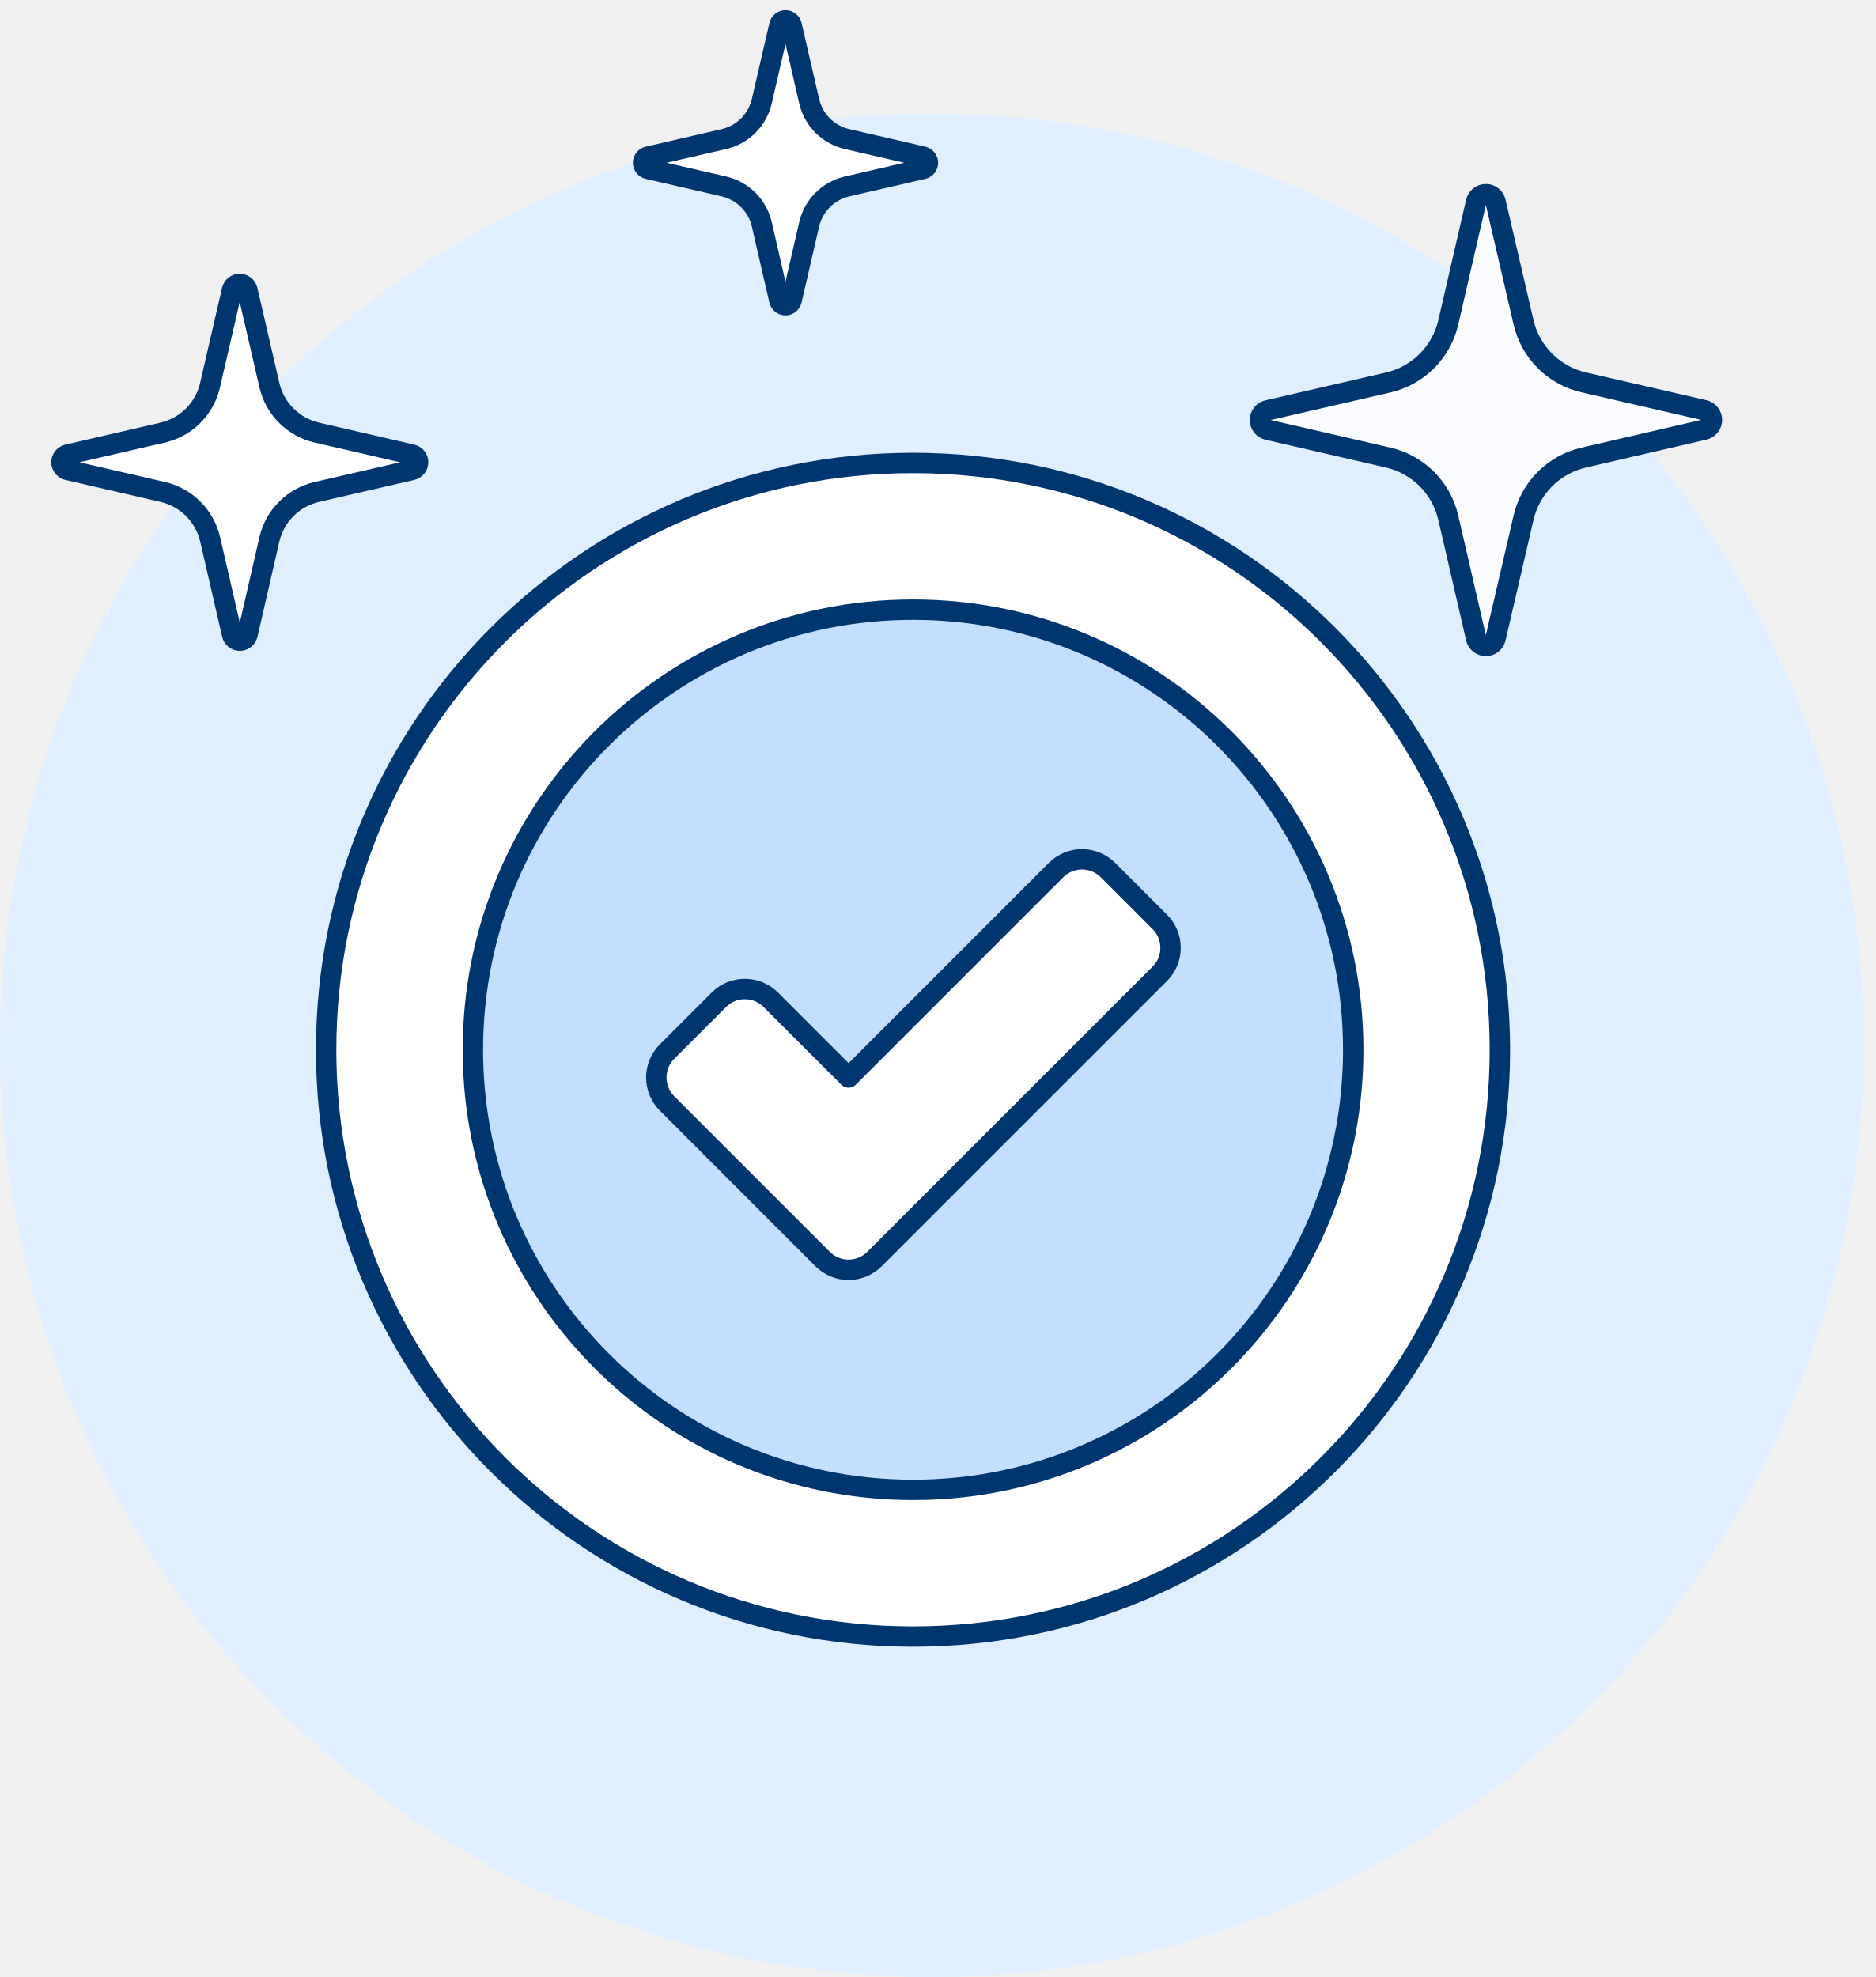
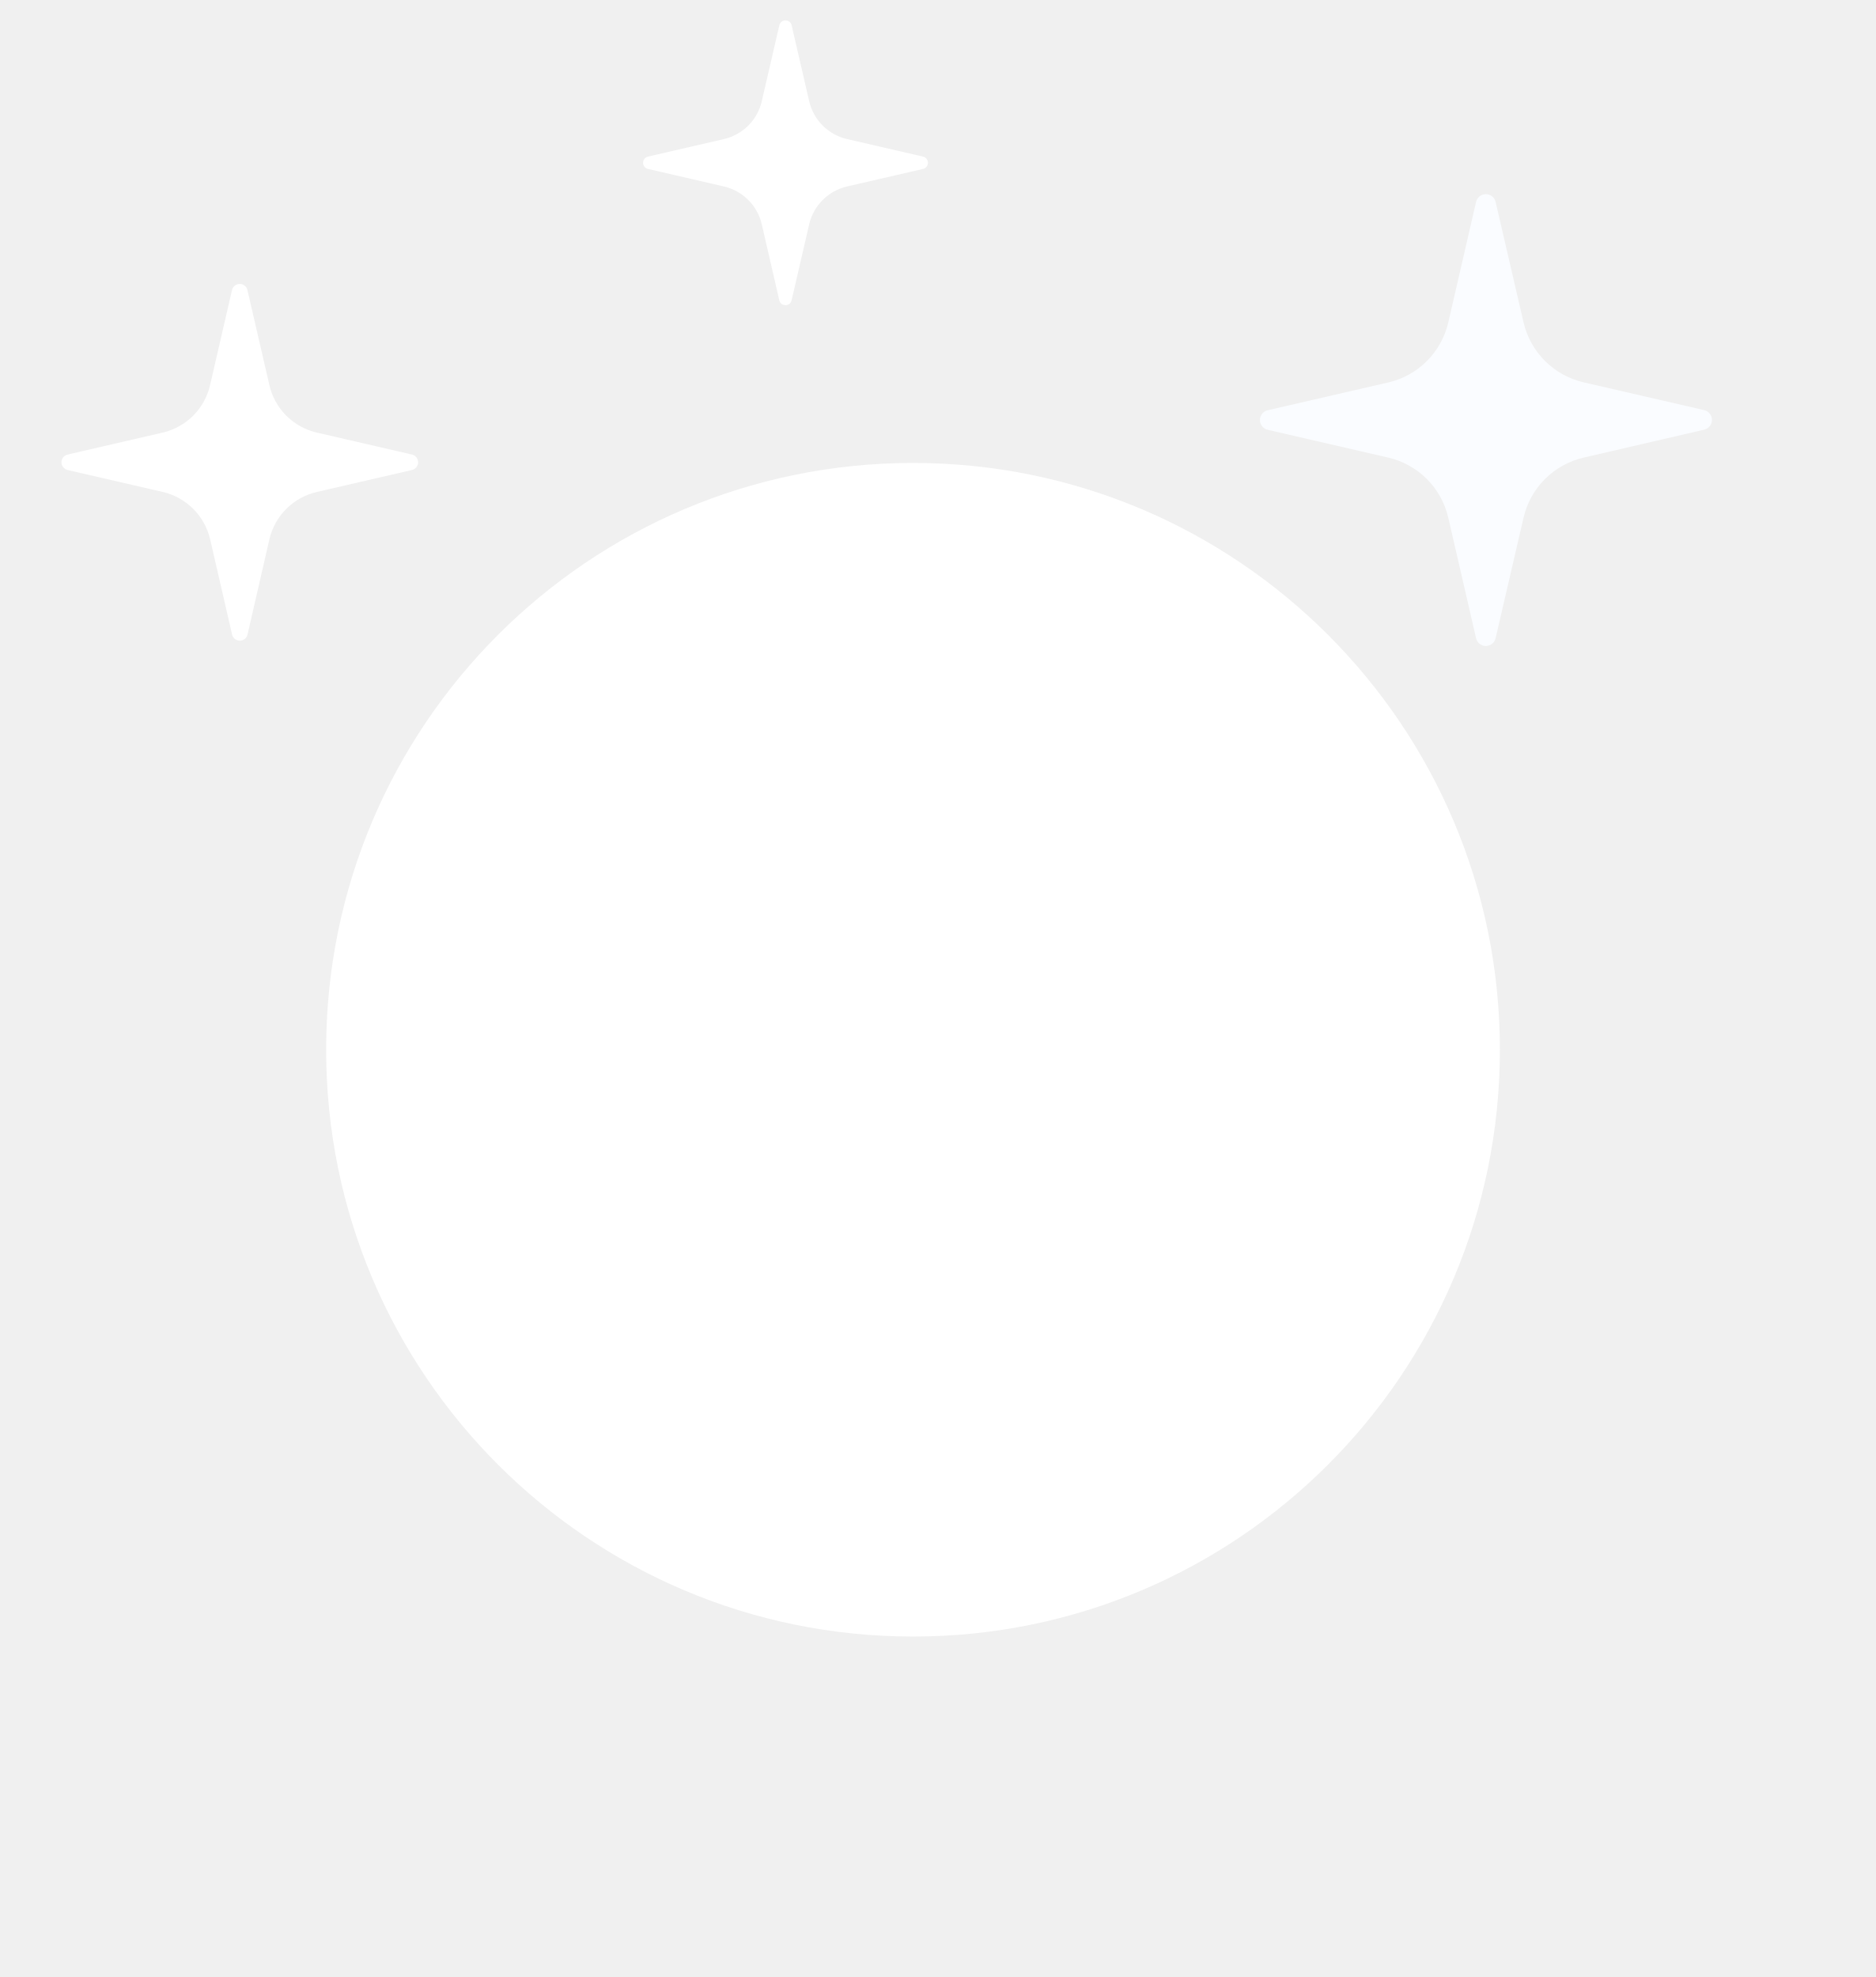
<svg xmlns="http://www.w3.org/2000/svg" viewBox="0 0 92 97" fill="none">
-   <path d="M45.715 97C70.962 97 91.429 76.533 91.429 51.286C91.429 26.038 70.962 5.571 45.715 5.571C20.467 5.571 0 26.038 0 51.286C0 76.533 20.467 97 45.715 97Z" fill="#E0EFFF" />
-   <path d="M74.743 25.399C74.909 24.681 75.273 24.024 75.794 23.503C76.315 22.982 76.972 22.618 77.69 22.452L83.604 21.081C83.712 21.056 83.809 20.995 83.878 20.908C83.947 20.821 83.985 20.713 83.985 20.602C83.985 20.491 83.947 20.383 83.878 20.296C83.809 20.209 83.712 20.148 83.604 20.123L77.69 18.76C76.973 18.594 76.316 18.231 75.795 17.711C75.275 17.191 74.91 16.535 74.743 15.818L73.372 9.907C73.347 9.799 73.286 9.702 73.199 9.633C73.112 9.564 73.004 9.526 72.893 9.526C72.782 9.526 72.674 9.564 72.587 9.633C72.5 9.702 72.439 9.799 72.414 9.907L71.051 15.818C70.885 16.536 70.521 17.193 70 17.715C69.479 18.236 68.822 18.6 68.103 18.766L62.191 20.129C62.083 20.154 61.986 20.215 61.917 20.302C61.848 20.389 61.81 20.497 61.81 20.608C61.81 20.719 61.848 20.827 61.917 20.914C61.986 21.001 62.083 21.062 62.191 21.087L68.103 22.451C68.822 22.617 69.478 22.981 69.999 23.502C70.52 24.023 70.884 24.681 71.05 25.399L72.414 31.313C72.439 31.421 72.5 31.518 72.587 31.587C72.674 31.656 72.782 31.694 72.893 31.694C73.004 31.694 73.112 31.656 73.199 31.587C73.286 31.518 73.347 31.421 73.372 31.313L74.743 25.399Z" fill="#FAFCFF" stroke="#003670" stroke-linecap="round" stroke-linejoin="round" />
-   <path d="M13.215 26.464C13.346 25.897 13.634 25.378 14.046 24.967C14.457 24.555 14.976 24.268 15.543 24.137L20.213 23.059C20.298 23.039 20.374 22.991 20.428 22.922C20.483 22.854 20.512 22.768 20.512 22.681C20.512 22.593 20.483 22.508 20.428 22.44C20.374 22.371 20.298 22.323 20.213 22.303L15.543 21.225C14.976 21.094 14.457 20.807 14.046 20.395C13.634 19.984 13.347 19.465 13.216 18.898L12.138 14.231C12.118 14.145 12.07 14.069 12.002 14.015C11.933 13.96 11.848 13.931 11.76 13.931C11.672 13.931 11.588 13.96 11.519 14.015C11.45 14.069 11.402 14.145 11.382 14.231L10.305 18.898C10.175 19.465 9.887 19.984 9.476 20.396C9.064 20.807 8.545 21.095 7.978 21.226L3.314 22.303C3.229 22.323 3.153 22.371 3.099 22.44C3.044 22.508 3.015 22.593 3.015 22.681C3.015 22.768 3.044 22.854 3.099 22.922C3.153 22.991 3.229 23.039 3.314 23.059L7.983 24.137C8.55 24.268 9.069 24.555 9.48 24.967C9.891 25.378 10.179 25.897 10.31 26.464L11.386 31.135C11.406 31.22 11.455 31.296 11.523 31.35C11.592 31.405 11.677 31.434 11.765 31.434C11.852 31.434 11.937 31.405 12.006 31.35C12.075 31.296 12.123 31.22 12.143 31.135L13.215 26.464Z" fill="white" stroke="#003670" stroke-linecap="round" stroke-linejoin="round" />
-   <path d="M39.697 11.005C39.802 10.553 40.032 10.139 40.36 9.811C40.689 9.482 41.103 9.253 41.556 9.148L45.284 8.288C45.352 8.272 45.413 8.234 45.456 8.179C45.5 8.124 45.524 8.056 45.524 7.986C45.524 7.916 45.5 7.848 45.456 7.793C45.413 7.739 45.352 7.7 45.284 7.684L41.556 6.824C41.103 6.719 40.689 6.49 40.36 6.162C40.032 5.833 39.802 5.419 39.697 4.967L38.837 1.24C38.821 1.172 38.783 1.111 38.728 1.067C38.673 1.024 38.605 1 38.535 1C38.465 1 38.397 1.024 38.343 1.067C38.288 1.111 38.249 1.172 38.233 1.24L37.372 4.967C37.267 5.419 37.038 5.833 36.709 6.162C36.38 6.49 35.966 6.719 35.514 6.824L31.788 7.684C31.72 7.7 31.659 7.739 31.615 7.793C31.572 7.848 31.548 7.916 31.548 7.986C31.548 8.056 31.572 8.124 31.615 8.179C31.659 8.234 31.72 8.272 31.788 8.288L35.514 9.148C35.966 9.253 36.38 9.482 36.709 9.811C37.038 10.139 37.267 10.553 37.372 11.005L38.231 14.735C38.247 14.803 38.285 14.864 38.34 14.907C38.395 14.951 38.463 14.975 38.533 14.975C38.603 14.975 38.671 14.951 38.726 14.907C38.78 14.864 38.819 14.803 38.835 14.735L39.697 11.005Z" fill="white" stroke="#003670" stroke-linecap="round" stroke-linejoin="round" />
-   <path d="M44.791 80.296C60.692 80.296 73.582 67.406 73.582 51.505C73.582 35.605 60.692 22.714 44.791 22.714C28.89 22.714 16 35.605 16 51.505C16 67.406 28.89 80.296 44.791 80.296Z" fill="white" stroke="#003670" stroke-linecap="round" stroke-linejoin="round" />
-   <path d="M44.793 73.1C56.719 73.1 66.387 63.432 66.387 51.506C66.387 39.58 56.719 29.912 44.793 29.912C32.867 29.912 23.199 39.58 23.199 51.506C23.199 63.432 32.867 73.1 44.793 73.1Z" fill="#C2DFFF" stroke="#003670" stroke-miterlimit="10" />
-   <path d="M51.809 42.688L41.63 52.868L37.812 49.051C37.645 48.884 37.447 48.752 37.229 48.661C37.011 48.571 36.777 48.525 36.54 48.525C36.304 48.525 36.07 48.571 35.852 48.661C35.634 48.752 35.436 48.884 35.269 49.051L32.724 51.595C32.386 51.932 32.197 52.39 32.197 52.867C32.197 53.345 32.386 53.803 32.724 54.14L36.54 57.957L40.357 61.775C40.695 62.112 41.153 62.302 41.63 62.302C42.107 62.302 42.565 62.112 42.902 61.775L46.719 57.957L56.899 47.778C57.237 47.441 57.426 46.983 57.426 46.506C57.426 46.028 57.237 45.571 56.899 45.233L54.354 42.688C54.017 42.351 53.559 42.161 53.082 42.161C52.604 42.161 52.147 42.351 51.809 42.688Z" fill="white" stroke="#003670" stroke-linecap="round" stroke-linejoin="round" />
+   <path d="M45.715 97C70.962 97 91.429 76.533 91.429 51.286C91.429 26.038 70.962 5.571 45.715 5.571C20.467 5.571 0 26.038 0 51.286C0 76.533 20.467 97 45.715 97Z" fill="primary.150" />
+   <path d="M74.743 25.399C74.909 24.681 75.273 24.024 75.794 23.503C76.315 22.982 76.972 22.618 77.69 22.452L83.604 21.081C83.712 21.056 83.809 20.995 83.878 20.908C83.947 20.821 83.985 20.713 83.985 20.602C83.985 20.491 83.947 20.383 83.878 20.296C83.809 20.209 83.712 20.148 83.604 20.123L77.69 18.76C76.973 18.594 76.316 18.231 75.795 17.711C75.275 17.191 74.91 16.535 74.743 15.818L73.372 9.907C73.347 9.799 73.286 9.702 73.199 9.633C73.112 9.564 73.004 9.526 72.893 9.526C72.782 9.526 72.674 9.564 72.587 9.633C72.5 9.702 72.439 9.799 72.414 9.907L71.051 15.818C70.885 16.536 70.521 17.193 70 17.715C69.479 18.236 68.822 18.6 68.103 18.766L62.191 20.129C62.083 20.154 61.986 20.215 61.917 20.302C61.848 20.389 61.81 20.497 61.81 20.608C61.81 20.719 61.848 20.827 61.917 20.914C61.986 21.001 62.083 21.062 62.191 21.087L68.103 22.451C68.822 22.617 69.478 22.981 69.999 23.502C70.52 24.023 70.884 24.681 71.05 25.399L72.414 31.313C72.439 31.421 72.5 31.518 72.587 31.587C72.674 31.656 72.782 31.694 72.893 31.694C73.004 31.694 73.112 31.656 73.199 31.587C73.286 31.518 73.347 31.421 73.372 31.313L74.743 25.399Z" fill="#FAFCFF" stroke="primary.800" stroke-linecap="round" stroke-linejoin="round" />
+   <path d="M13.215 26.464C13.346 25.897 13.634 25.378 14.046 24.967C14.457 24.555 14.976 24.268 15.543 24.137L20.213 23.059C20.298 23.039 20.374 22.991 20.428 22.922C20.483 22.854 20.512 22.768 20.512 22.681C20.512 22.593 20.483 22.508 20.428 22.44C20.374 22.371 20.298 22.323 20.213 22.303L15.543 21.225C14.976 21.094 14.457 20.807 14.046 20.395C13.634 19.984 13.347 19.465 13.216 18.898L12.138 14.231C12.118 14.145 12.07 14.069 12.002 14.015C11.933 13.96 11.848 13.931 11.76 13.931C11.672 13.931 11.588 13.96 11.519 14.015C11.45 14.069 11.402 14.145 11.382 14.231L10.305 18.898C10.175 19.465 9.887 19.984 9.476 20.396C9.064 20.807 8.545 21.095 7.978 21.226L3.314 22.303C3.229 22.323 3.153 22.371 3.099 22.44C3.044 22.508 3.015 22.593 3.015 22.681C3.015 22.768 3.044 22.854 3.099 22.922C3.153 22.991 3.229 23.039 3.314 23.059L7.983 24.137C8.55 24.268 9.069 24.555 9.48 24.967C9.891 25.378 10.179 25.897 10.31 26.464L11.386 31.135C11.406 31.22 11.455 31.296 11.523 31.35C11.592 31.405 11.677 31.434 11.765 31.434C11.852 31.434 11.937 31.405 12.006 31.35C12.075 31.296 12.123 31.22 12.143 31.135L13.215 26.464Z" fill="white" stroke="primary.800" stroke-linecap="round" stroke-linejoin="round" />
+   <path d="M39.697 11.005C39.802 10.553 40.032 10.139 40.36 9.811C40.689 9.482 41.103 9.253 41.556 9.148L45.284 8.288C45.352 8.272 45.413 8.234 45.456 8.179C45.5 8.124 45.524 8.056 45.524 7.986C45.524 7.916 45.5 7.848 45.456 7.793C45.413 7.739 45.352 7.7 45.284 7.684L41.556 6.824C41.103 6.719 40.689 6.49 40.36 6.162C40.032 5.833 39.802 5.419 39.697 4.967L38.837 1.24C38.821 1.172 38.783 1.111 38.728 1.067C38.673 1.024 38.605 1 38.535 1C38.465 1 38.397 1.024 38.343 1.067C38.288 1.111 38.249 1.172 38.233 1.24L37.372 4.967C37.267 5.419 37.038 5.833 36.709 6.162C36.38 6.49 35.966 6.719 35.514 6.824L31.788 7.684C31.72 7.7 31.659 7.739 31.615 7.793C31.572 7.848 31.548 7.916 31.548 7.986C31.548 8.056 31.572 8.124 31.615 8.179C31.659 8.234 31.72 8.272 31.788 8.288L35.514 9.148C35.966 9.253 36.38 9.482 36.709 9.811C37.038 10.139 37.267 10.553 37.372 11.005L38.231 14.735C38.247 14.803 38.285 14.864 38.34 14.907C38.395 14.951 38.463 14.975 38.533 14.975C38.603 14.975 38.671 14.951 38.726 14.907C38.78 14.864 38.819 14.803 38.835 14.735L39.697 11.005Z" fill="white" stroke="primary.800" stroke-linecap="round" stroke-linejoin="round" />
+   <path d="M44.791 80.296C60.692 80.296 73.582 67.406 73.582 51.505C73.582 35.605 60.692 22.714 44.791 22.714C28.89 22.714 16 35.605 16 51.505C16 67.406 28.89 80.296 44.791 80.296Z" fill="white" stroke="primary.800" stroke-linecap="round" stroke-linejoin="round" />
+   <path d="M44.793 73.1C56.719 73.1 66.387 63.432 66.387 51.506C66.387 39.58 56.719 29.912 44.793 29.912C32.867 29.912 23.199 39.58 23.199 51.506C23.199 63.432 32.867 73.1 44.793 73.1Z" fill="primary.200" stroke="primary.800" stroke-miterlimit="10" />
+   <path d="M51.809 42.688L41.63 52.868L37.812 49.051C37.645 48.884 37.447 48.752 37.229 48.661C37.011 48.571 36.777 48.525 36.54 48.525C36.304 48.525 36.07 48.571 35.852 48.661C35.634 48.752 35.436 48.884 35.269 49.051L32.724 51.595C32.386 51.932 32.197 52.39 32.197 52.867C32.197 53.345 32.386 53.803 32.724 54.14L36.54 57.957L40.357 61.775C40.695 62.112 41.153 62.302 41.63 62.302C42.107 62.302 42.565 62.112 42.902 61.775L46.719 57.957L56.899 47.778C57.237 47.441 57.426 46.983 57.426 46.506C57.426 46.028 57.237 45.571 56.899 45.233L54.354 42.688C54.017 42.351 53.559 42.161 53.082 42.161C52.604 42.161 52.147 42.351 51.809 42.688Z" fill="white" stroke="primary.800" stroke-linecap="round" stroke-linejoin="round" />
</svg>
